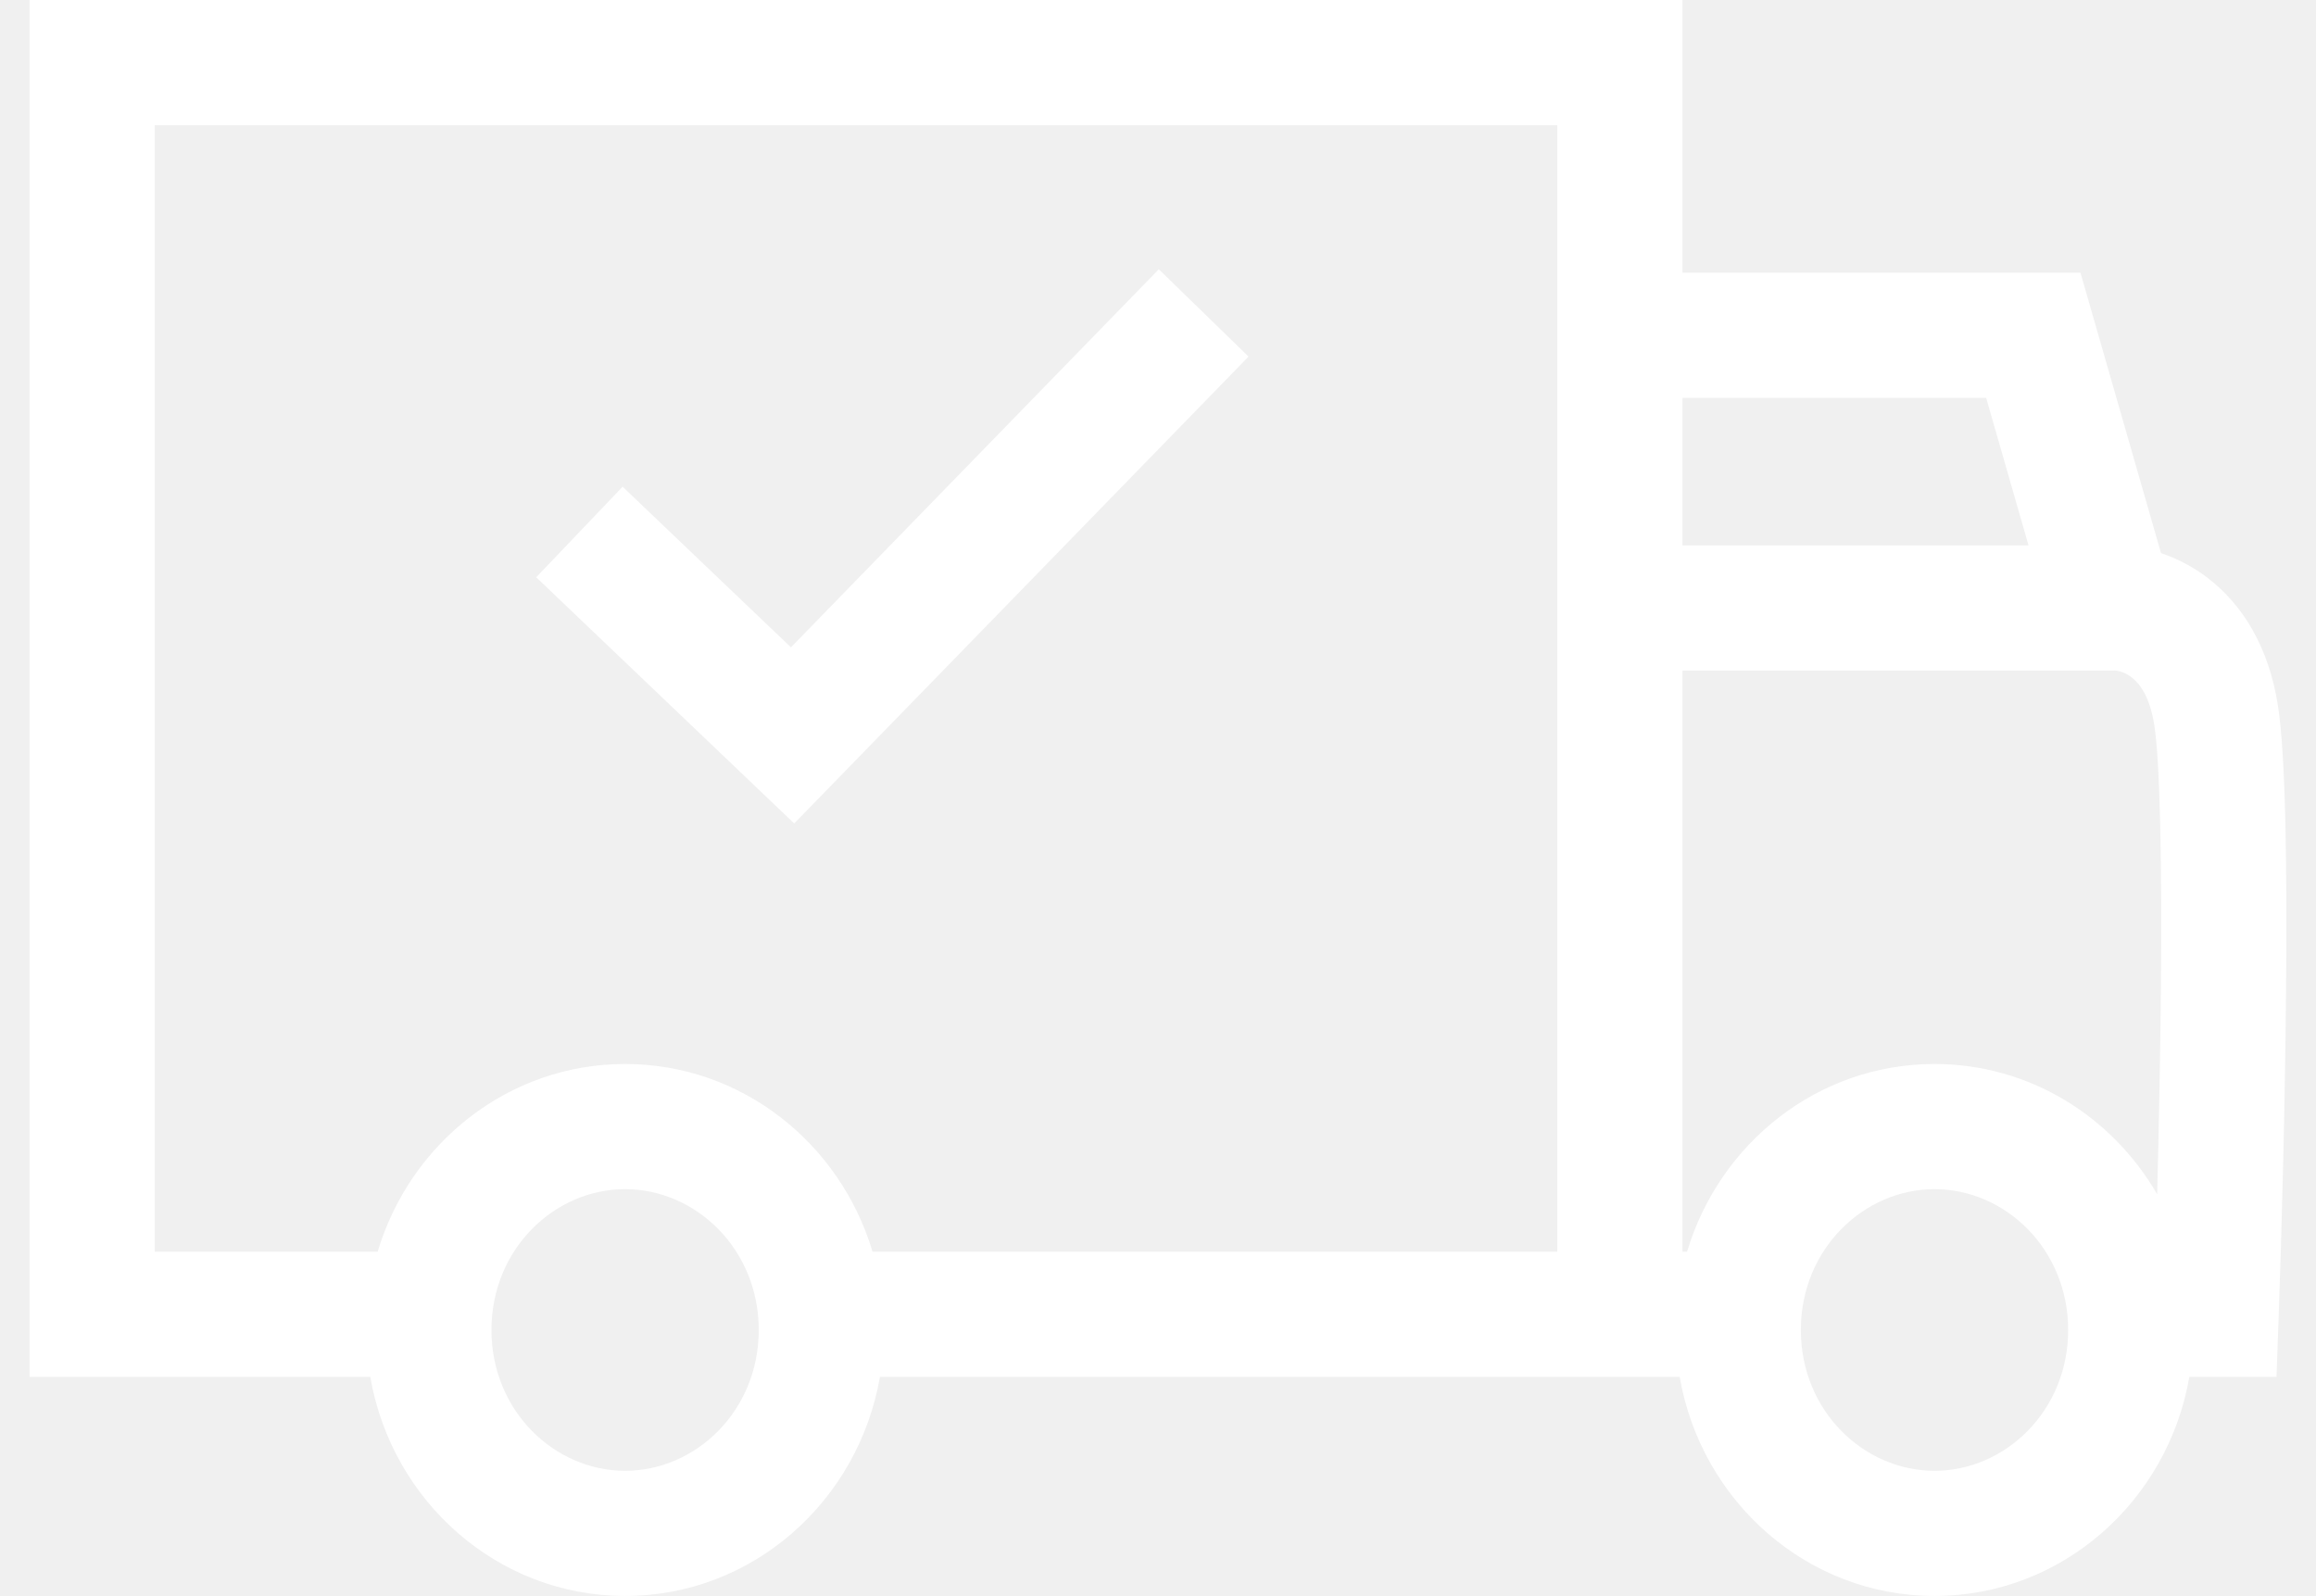
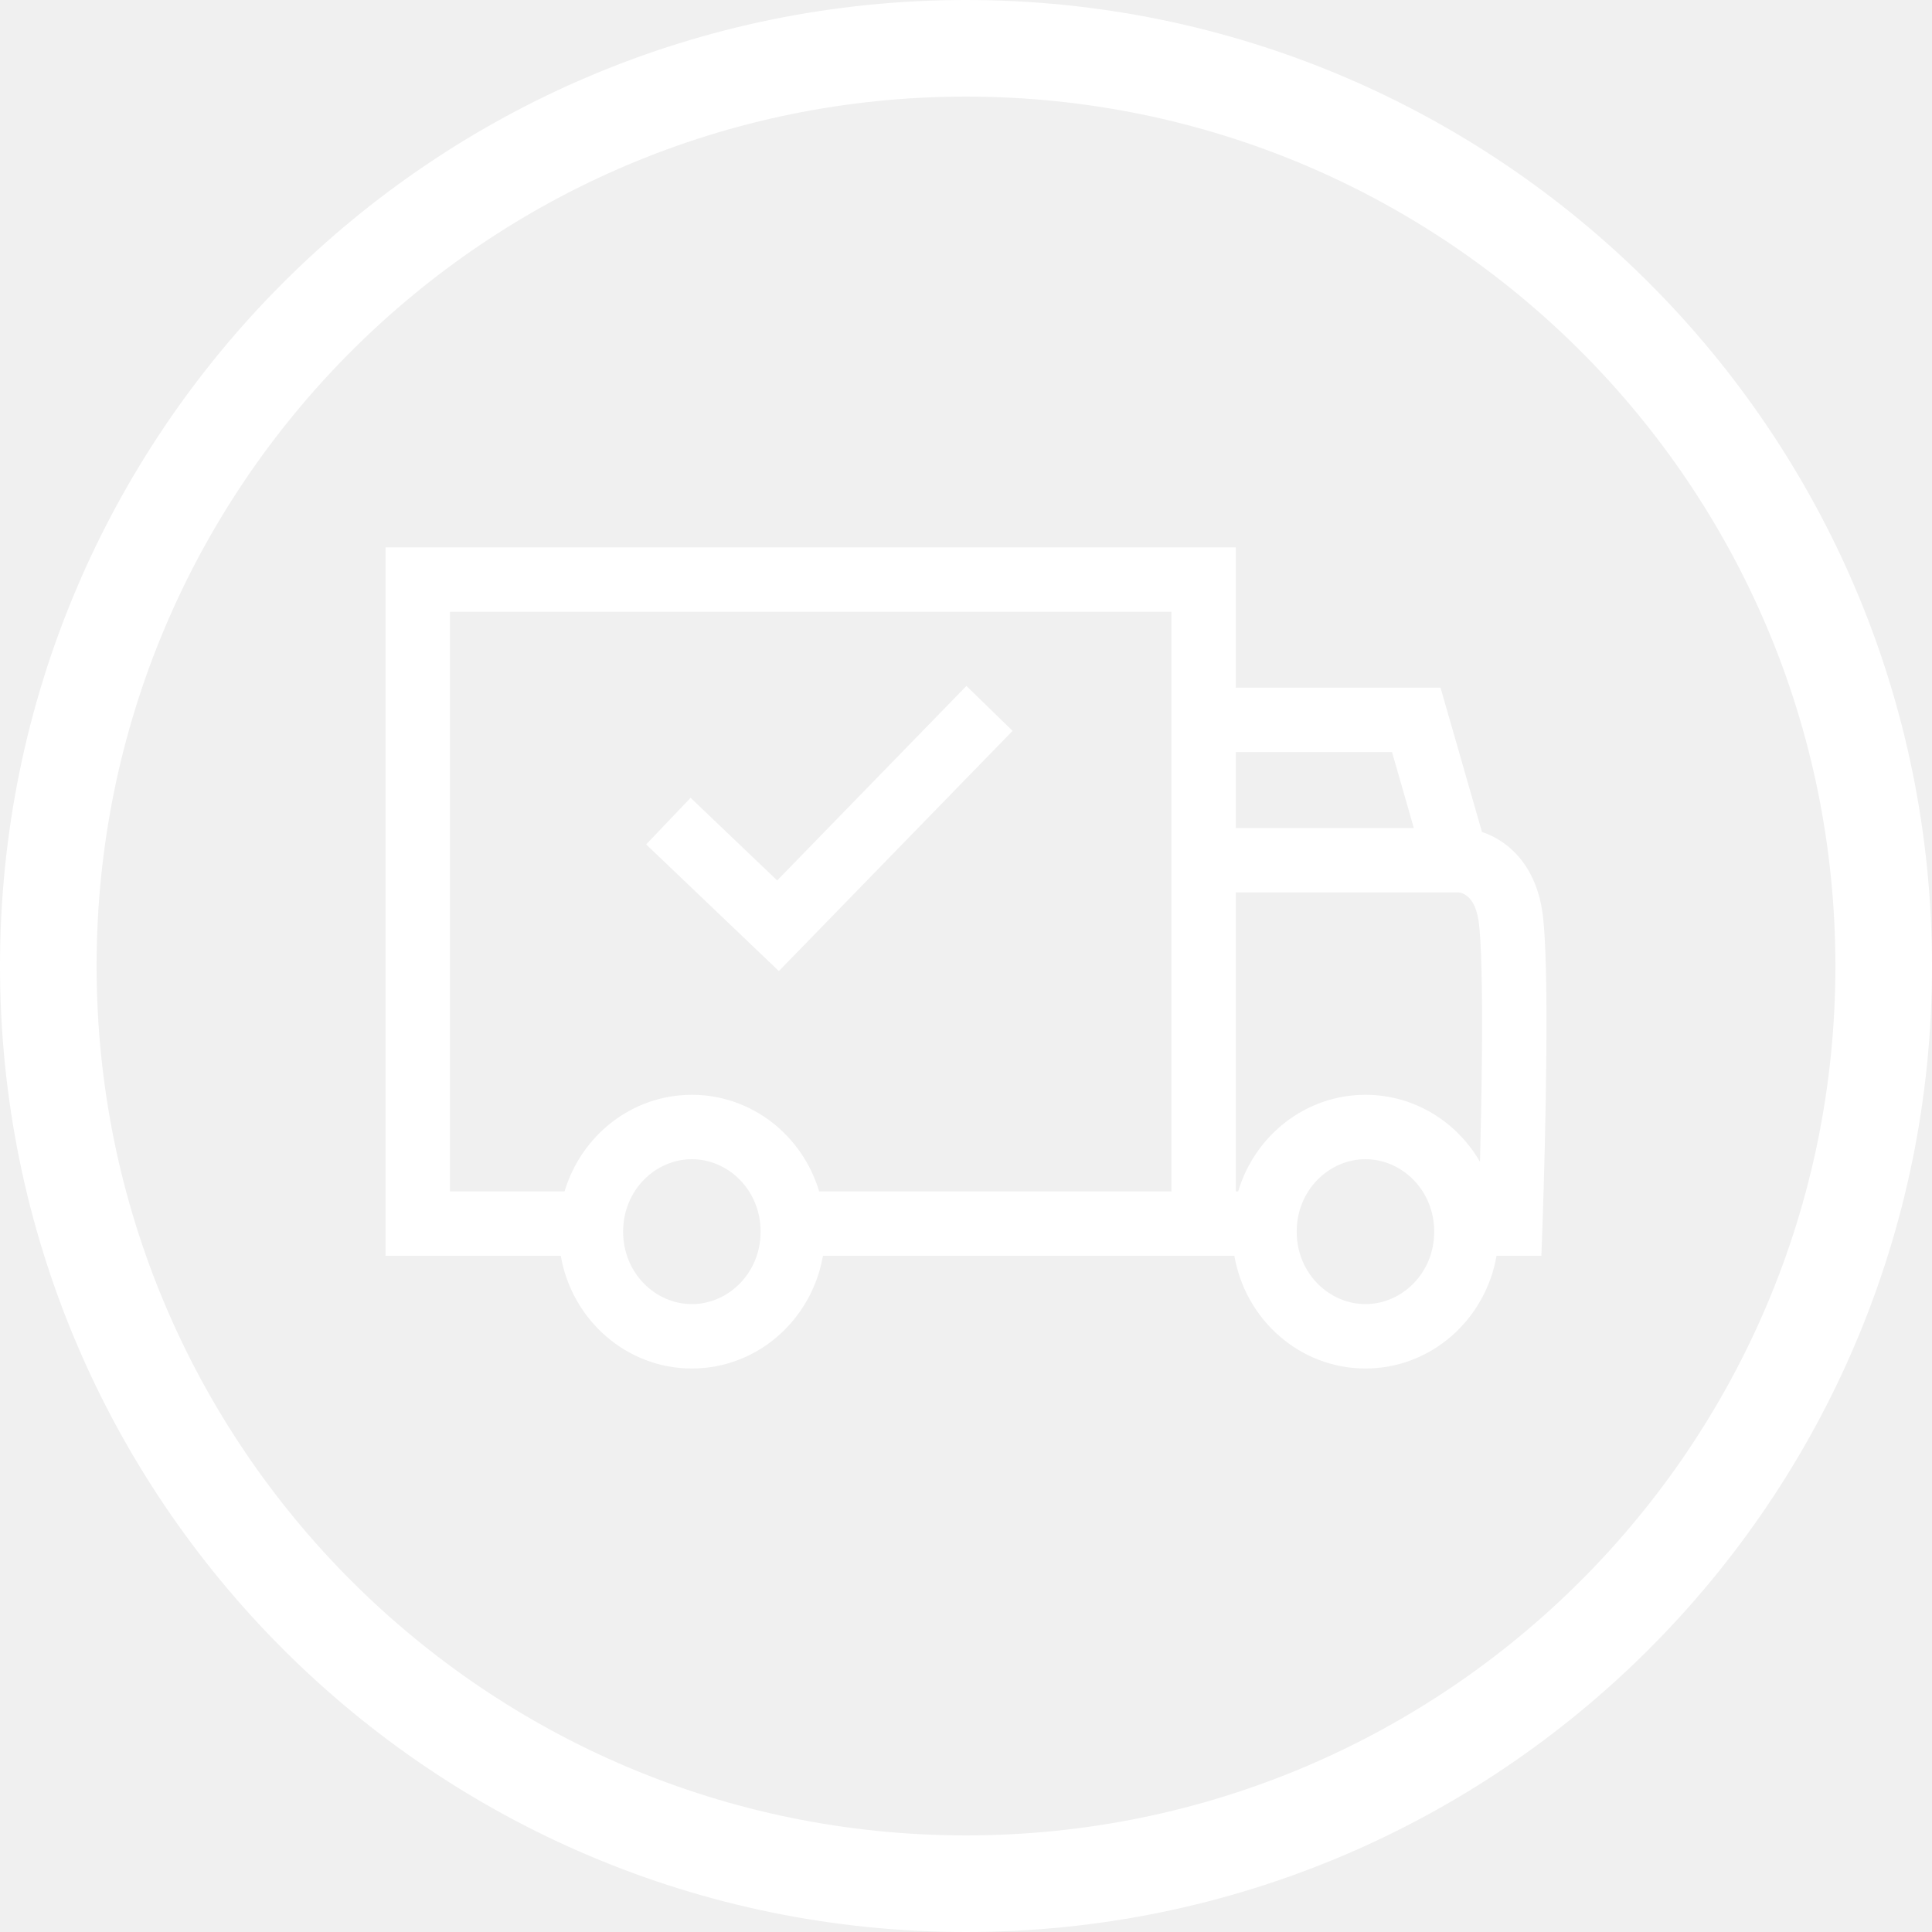
- <svg xmlns="http://www.w3.org/2000/svg" width="74" height="51" viewBox="0 0 74 51" fill="none">
-   <path fill-rule="evenodd" clip-rule="evenodd" d="M2.946 0H0.946V2V26.429V42V44H2.946H11.831C12.52 47.979 15.903 51 19.973 51C24.043 51 27.425 47.979 28.115 44H51.757H53.669C54.358 47.979 57.741 51 61.811 51C65.88 51 69.263 47.979 69.953 44H70.808H72.738L72.807 42.071C72.9 39.463 73.012 35.373 73.044 31.571C73.076 27.856 73.038 24.177 72.784 22.549C72.491 20.667 71.649 19.315 70.534 18.464C70.053 18.097 69.544 17.841 69.048 17.675L66.89 10.162L66.474 8.714H64.968H53.757V2V0H51.757H2.946ZM61.811 34C58.09 34 54.943 36.526 53.904 40H53.757V21.429H67.471H67.522L67.572 21.426L67.574 21.426C67.585 21.427 67.649 21.429 67.749 21.459C67.857 21.491 67.983 21.549 68.107 21.643C68.317 21.804 68.68 22.19 68.832 23.165C69.023 24.395 69.078 27.692 69.045 31.536C69.025 33.764 68.979 36.096 68.925 38.163C67.483 35.67 64.837 34 61.811 34ZM27.88 40H49.757V19.429V10.714V4H4.946V26.429V40H12.066C13.105 36.526 16.252 34 19.973 34C23.694 34 26.841 36.526 27.88 40ZM64.815 17.429H53.757V12.714H63.461L64.815 17.429ZM24.243 42.5C24.243 45.089 22.229 47 19.973 47C17.717 47 15.703 45.089 15.703 42.5C15.703 39.911 17.717 38 19.973 38C22.229 38 24.243 39.911 24.243 42.5ZM61.811 47C64.066 47 66.081 45.089 66.081 42.5C66.081 39.911 64.066 38 61.811 38C59.555 38 57.54 39.911 57.54 42.5C57.54 45.089 59.555 47 61.811 47ZM26.758 24.895L39.893 11.395L37.026 8.605L25.272 20.686L19.894 15.553L17.133 18.447L23.944 24.947L25.376 26.314L26.758 24.895Z" fill="white" />
+ <svg xmlns="http://www.w3.org/2000/svg" width="120" height="120" viewBox="0 0 120 120" fill="none">
+   <path d="M117 60C117 91.48 91.48 117 60 117C28.52 117 3 91.48 3 60C3 28.52 28.52 3 60 3C91.48 3 117 28.52 117 60Z" stroke="white" stroke-width="6" />
+   <path fill-rule="evenodd" clip-rule="evenodd" d="M25.946 34H23.946V36V60.429V76V78H25.946H34.831C35.52 81.979 38.903 85 42.973 85C47.042 85 50.425 81.979 51.115 78H74.757H76.669C77.358 81.979 80.741 85 84.811 85C88.88 85 92.263 81.979 92.953 78H93.808H95.738L95.807 76.071C95.9 73.463 96.012 69.373 96.044 65.571C96.076 61.856 96.038 58.177 95.784 56.549C95.491 54.667 94.649 53.315 93.534 52.464C93.053 52.097 92.544 51.841 92.048 51.675L89.89 44.162L89.474 42.714H87.968H76.757V36V34H74.757H25.946ZM84.811 68C81.09 68 77.943 70.526 76.904 74H76.757V55.429H90.471H90.522L90.572 55.426L90.574 55.426C90.585 55.427 90.649 55.429 90.749 55.459C90.857 55.491 90.983 55.549 91.107 55.643C91.317 55.804 91.68 56.19 91.832 57.165C92.023 58.395 92.078 61.692 92.045 65.536C92.025 67.764 91.979 70.096 91.925 72.163C90.483 69.67 87.837 68 84.811 68ZM50.88 74H72.757V53.429V44.714V38H27.946V60.429V74H35.066C36.105 70.526 39.252 68 42.973 68C46.694 68 49.841 70.526 50.88 74ZM87.815 51.429H76.757V46.714H86.461L87.815 51.429ZM47.243 76.5C47.243 79.089 45.229 81 42.973 81C40.717 81 38.703 79.089 38.703 76.5C38.703 73.911 40.717 72 42.973 72C45.229 72 47.243 73.911 47.243 76.5ZM84.811 81C87.066 81 89.081 79.089 89.081 76.5C89.081 73.911 87.066 72 84.811 72C82.555 72 80.54 73.911 80.54 76.5C80.54 79.089 82.555 81 84.811 81ZM49.758 58.895L62.893 45.395L60.026 42.605L48.272 54.686L42.894 49.553L40.133 52.447L46.944 58.947L48.376 60.314L49.758 58.895Z" fill="white" />
</svg>
